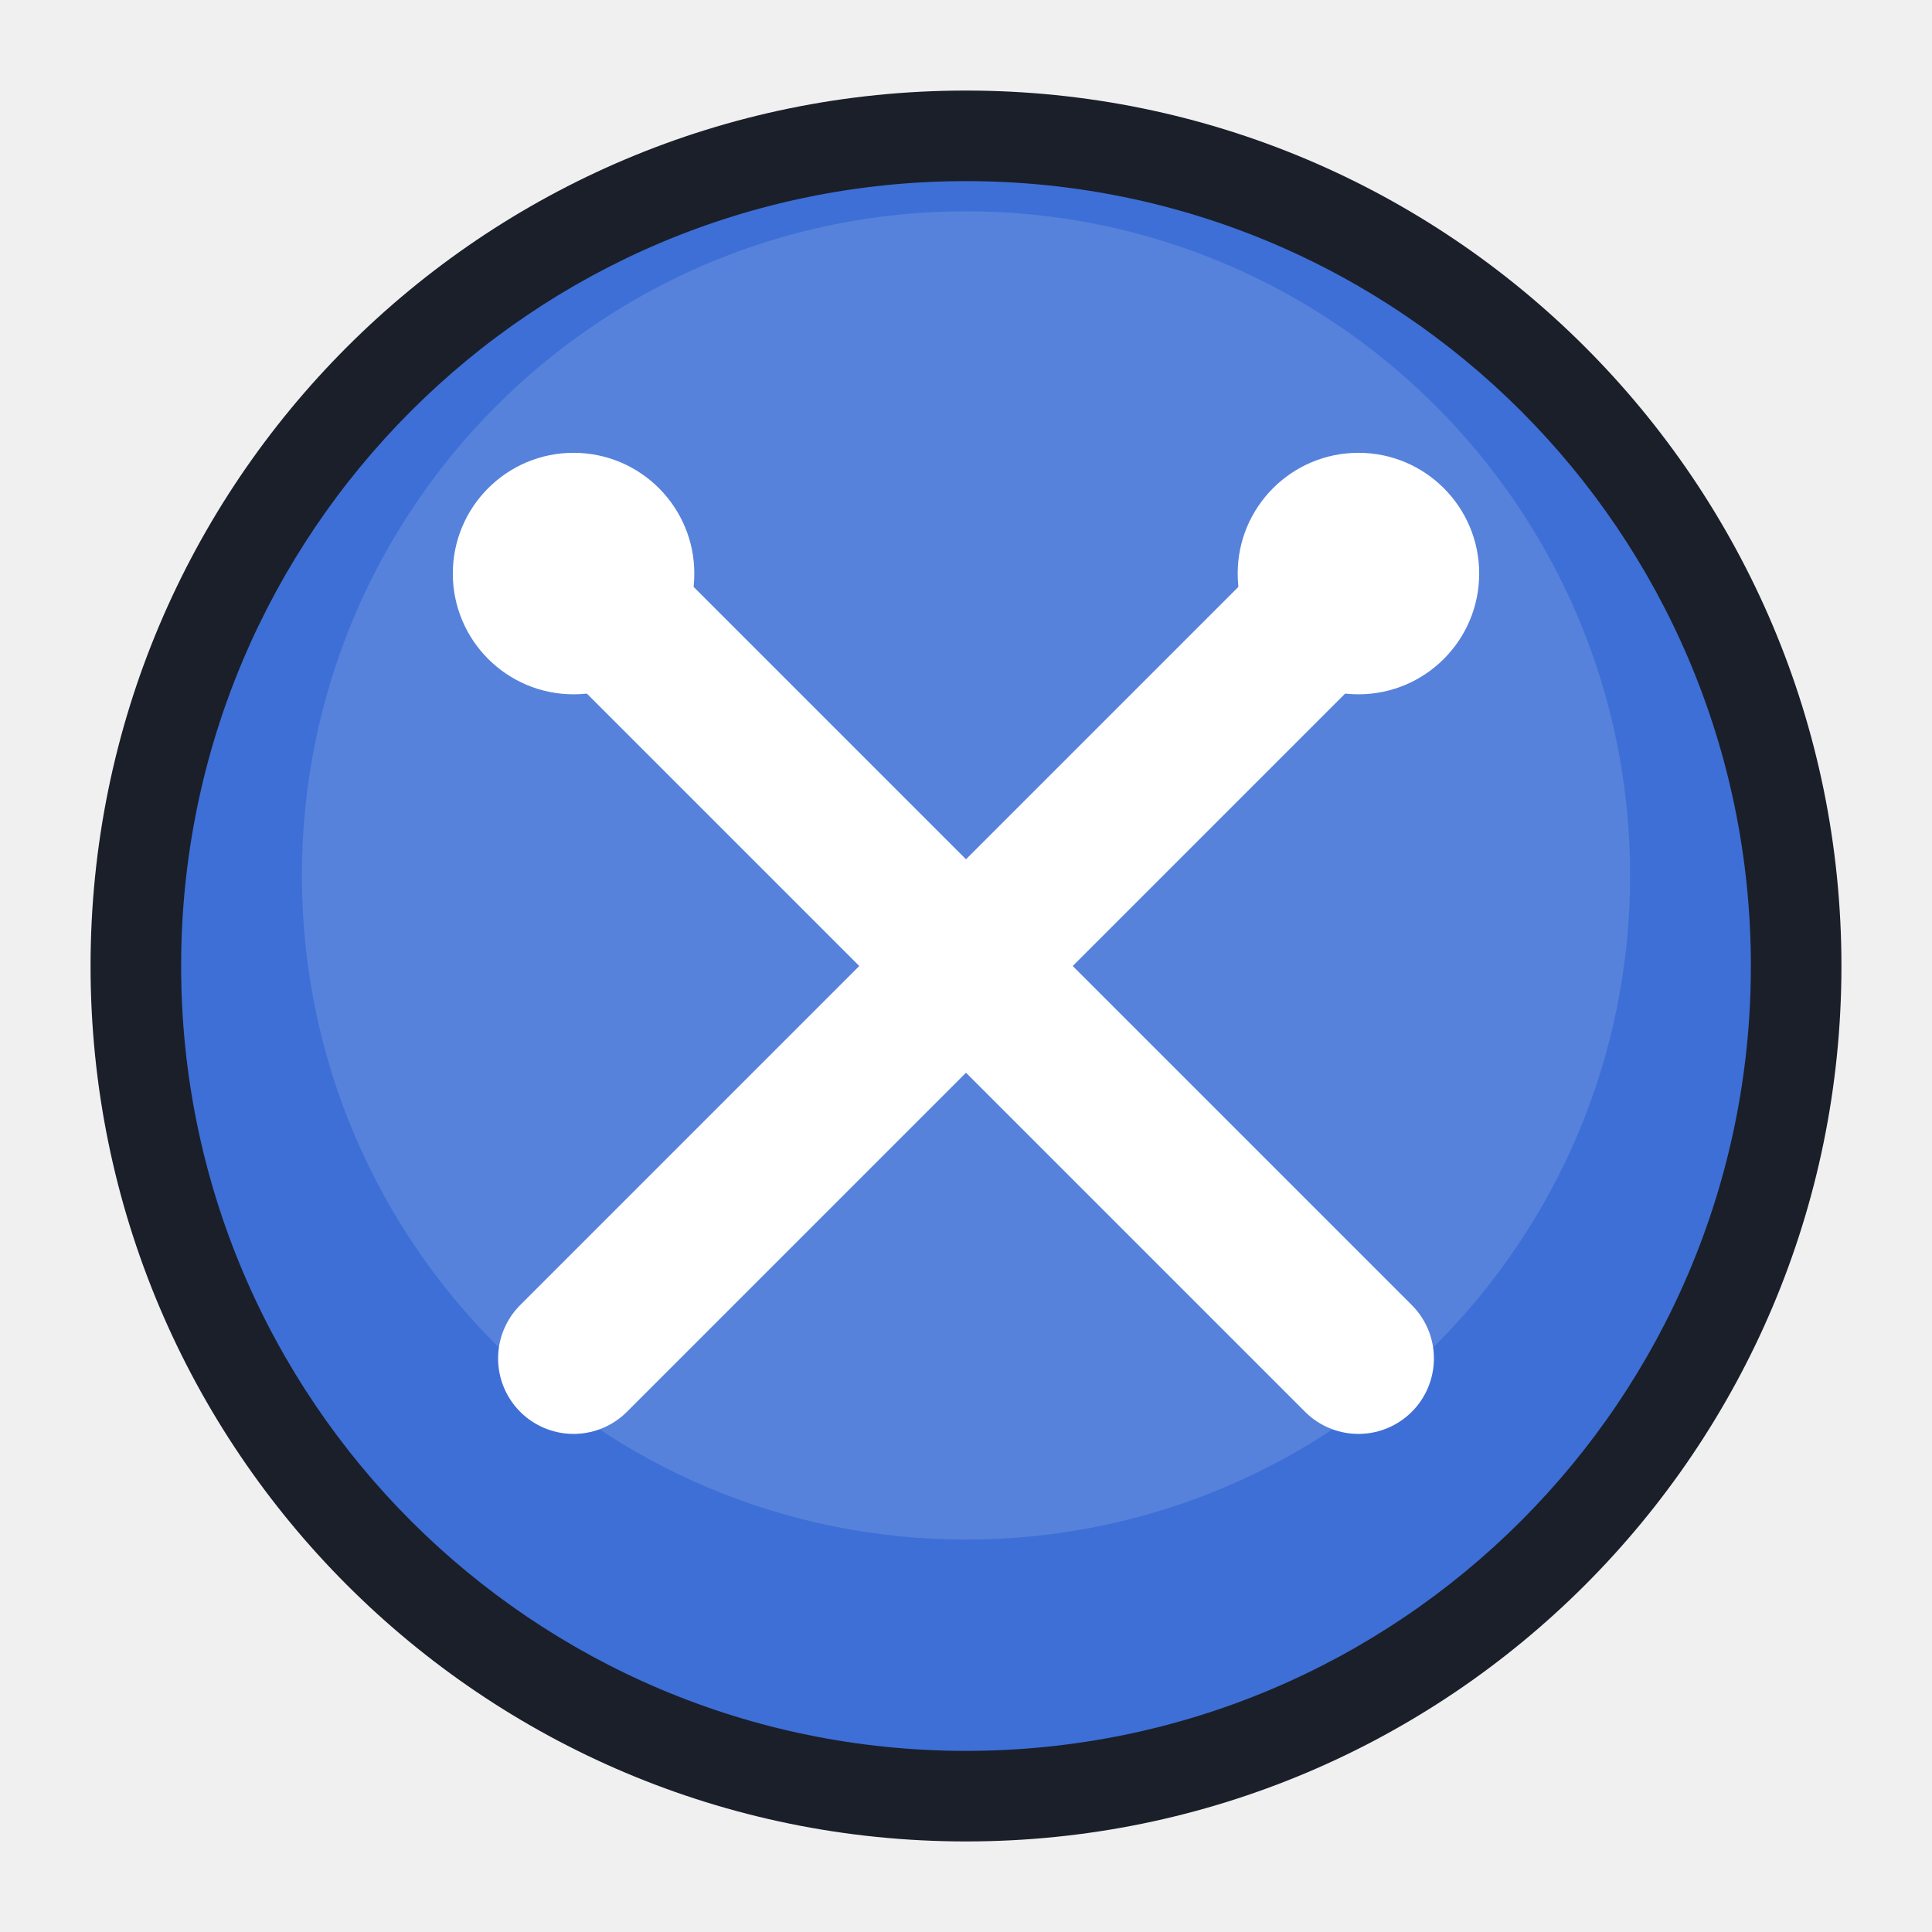
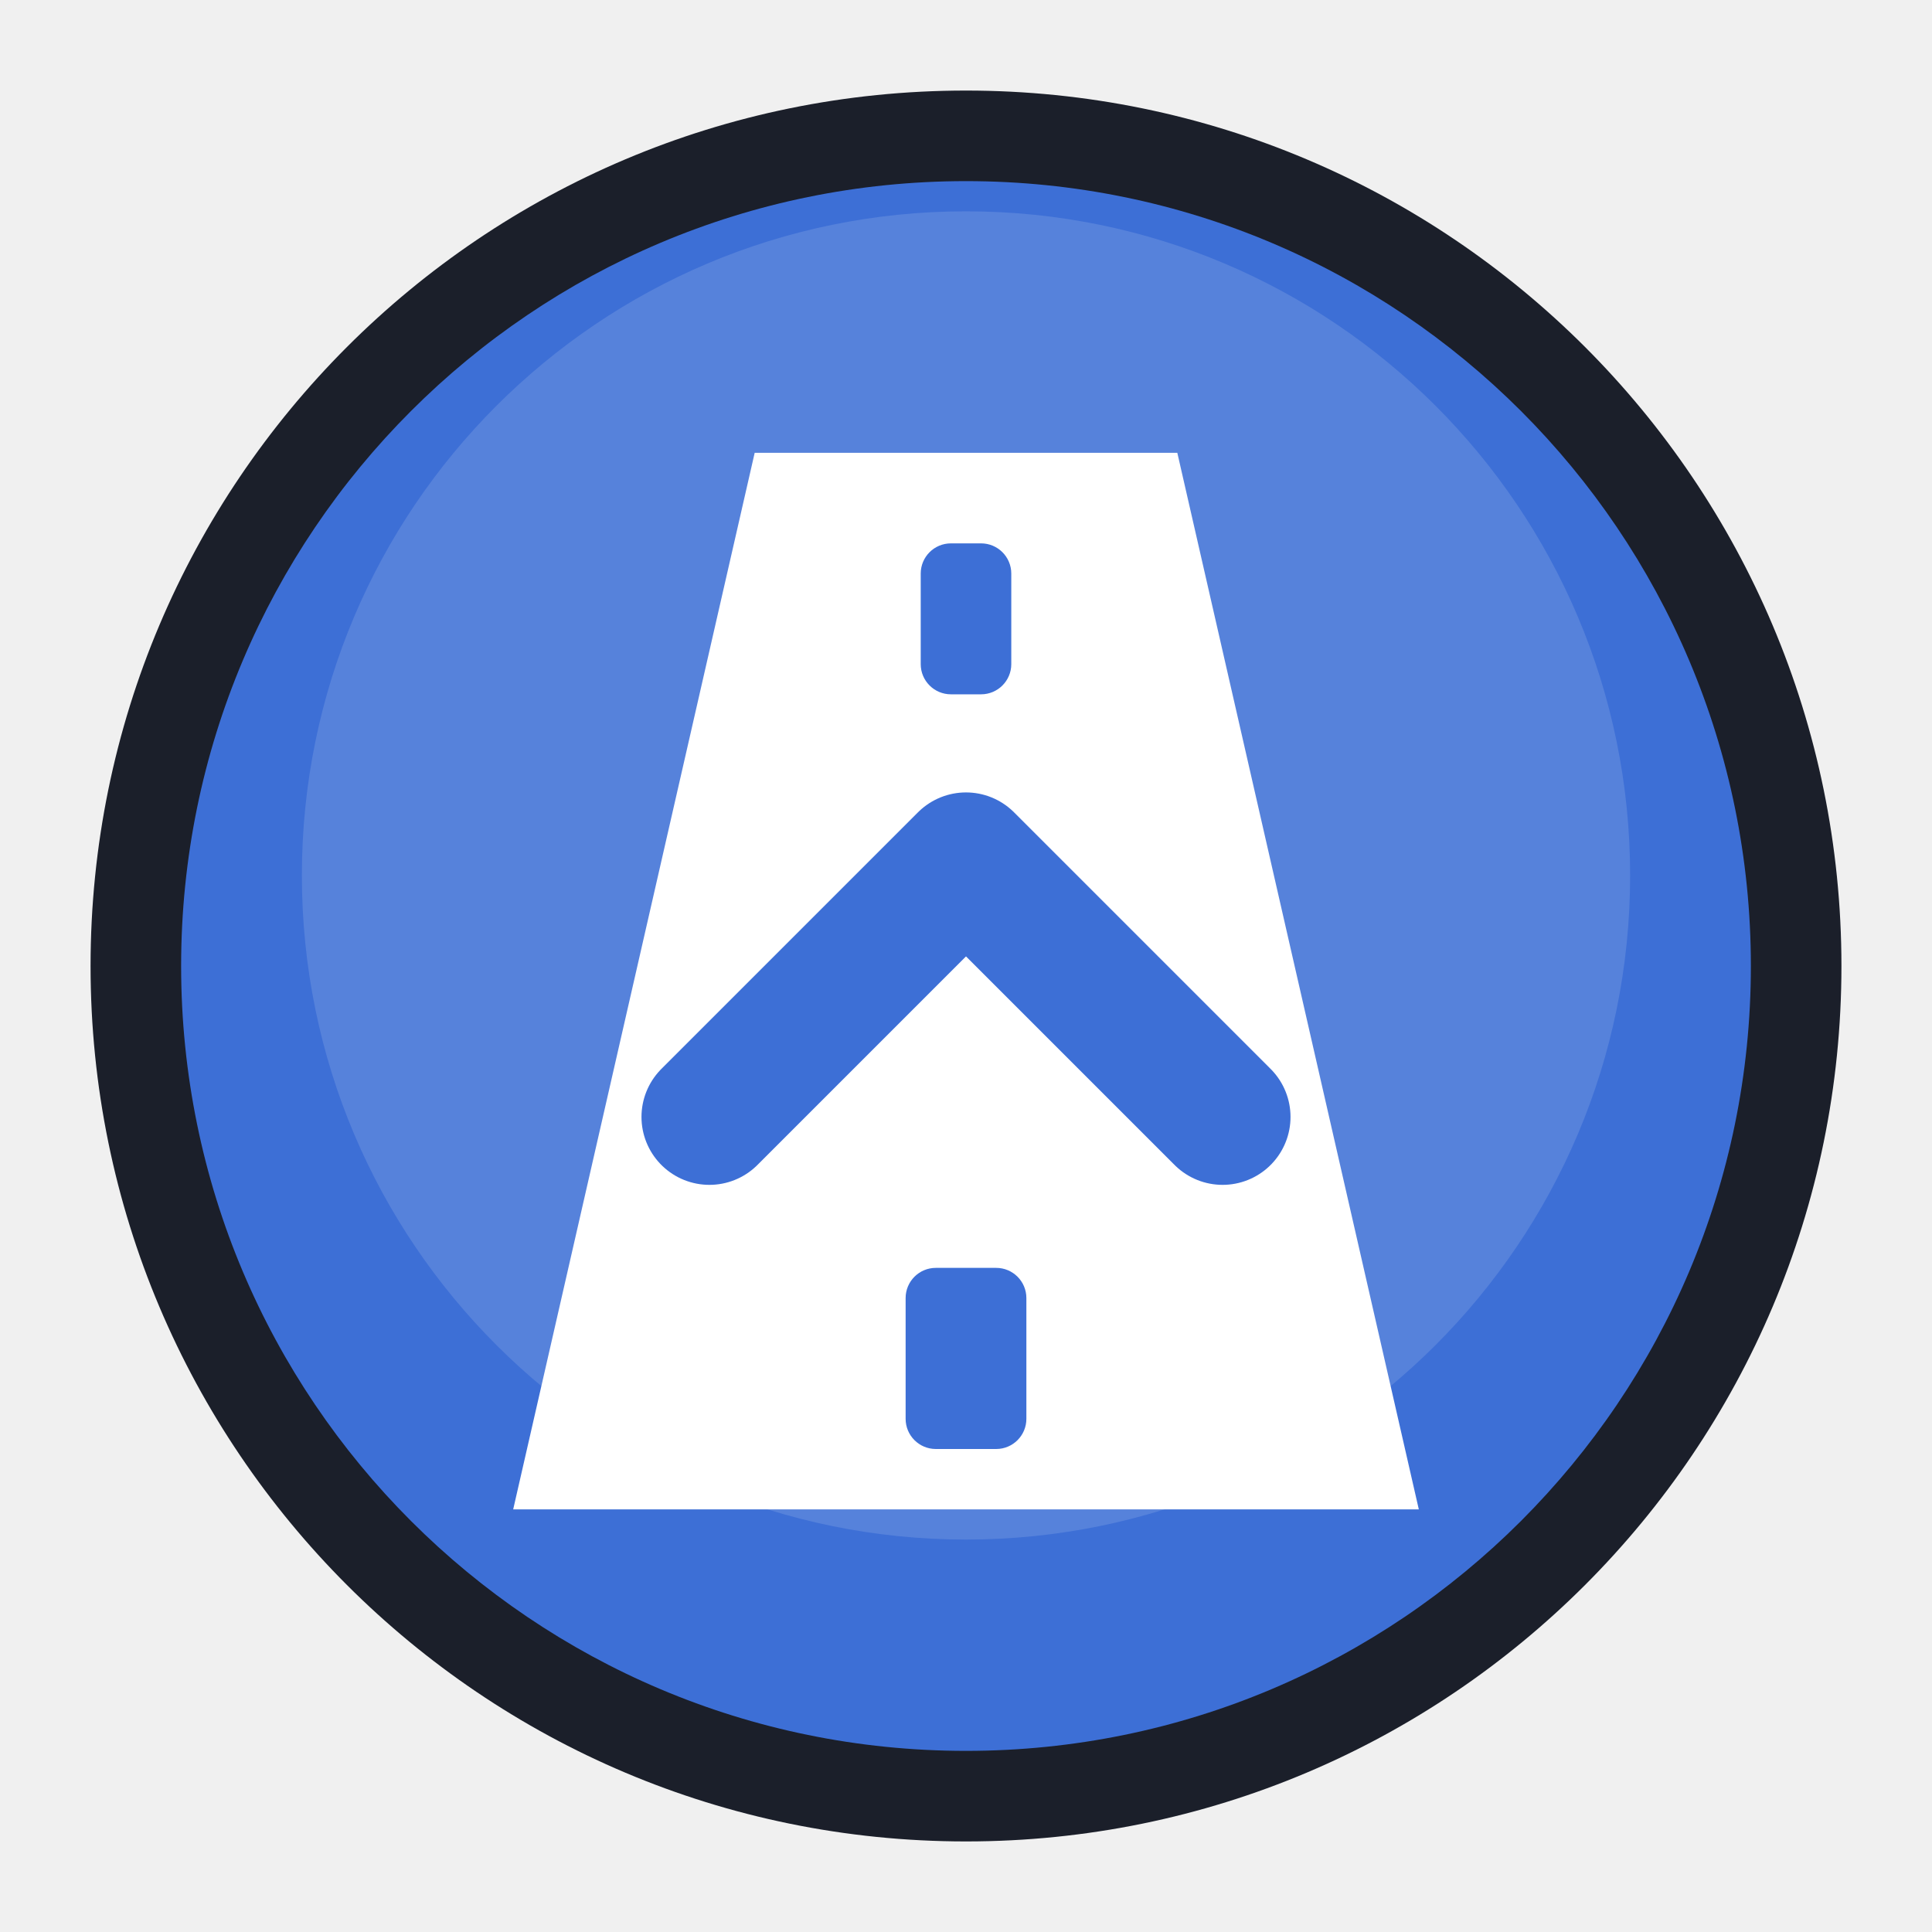
<svg xmlns="http://www.w3.org/2000/svg" width="256" height="256" viewBox="0 0 128 128">
  <circle cx="64" cy="64" r="58" fill="#1b1f2a" />
  <circle cx="64" cy="64" r="52" fill="#3d6fd6" />
  <circle cx="64" cy="58" r="44" fill="#ffffff" fill-opacity="0.13" />
  <g fill="#ffffff" stroke="#ffffff" stroke-linecap="round" stroke-linejoin="round">
-     <path fill="none" stroke-width="10" d="M38 38 L90 90 M90 38 L38 90" />
-     <circle cx="38" cy="38" r="8" stroke="none" />
-     <circle cx="90" cy="38" r="8" stroke="none" />
+     <path stroke="none" d="M50 30 L78 30 L94 100 L34 100 Z" />
+     <g fill="#3d6fd6" stroke="none">
+       <rect x="61" y="36" width="6" height="10" rx="2" />
+       <rect x="60" y="84" width="8" height="12" rx="2" />
+     </g>
+     <path fill="none" stroke="#3d6fd6" stroke-width="9" d="M47 74 L64 57 L81 74" />
  </g>
</svg>
